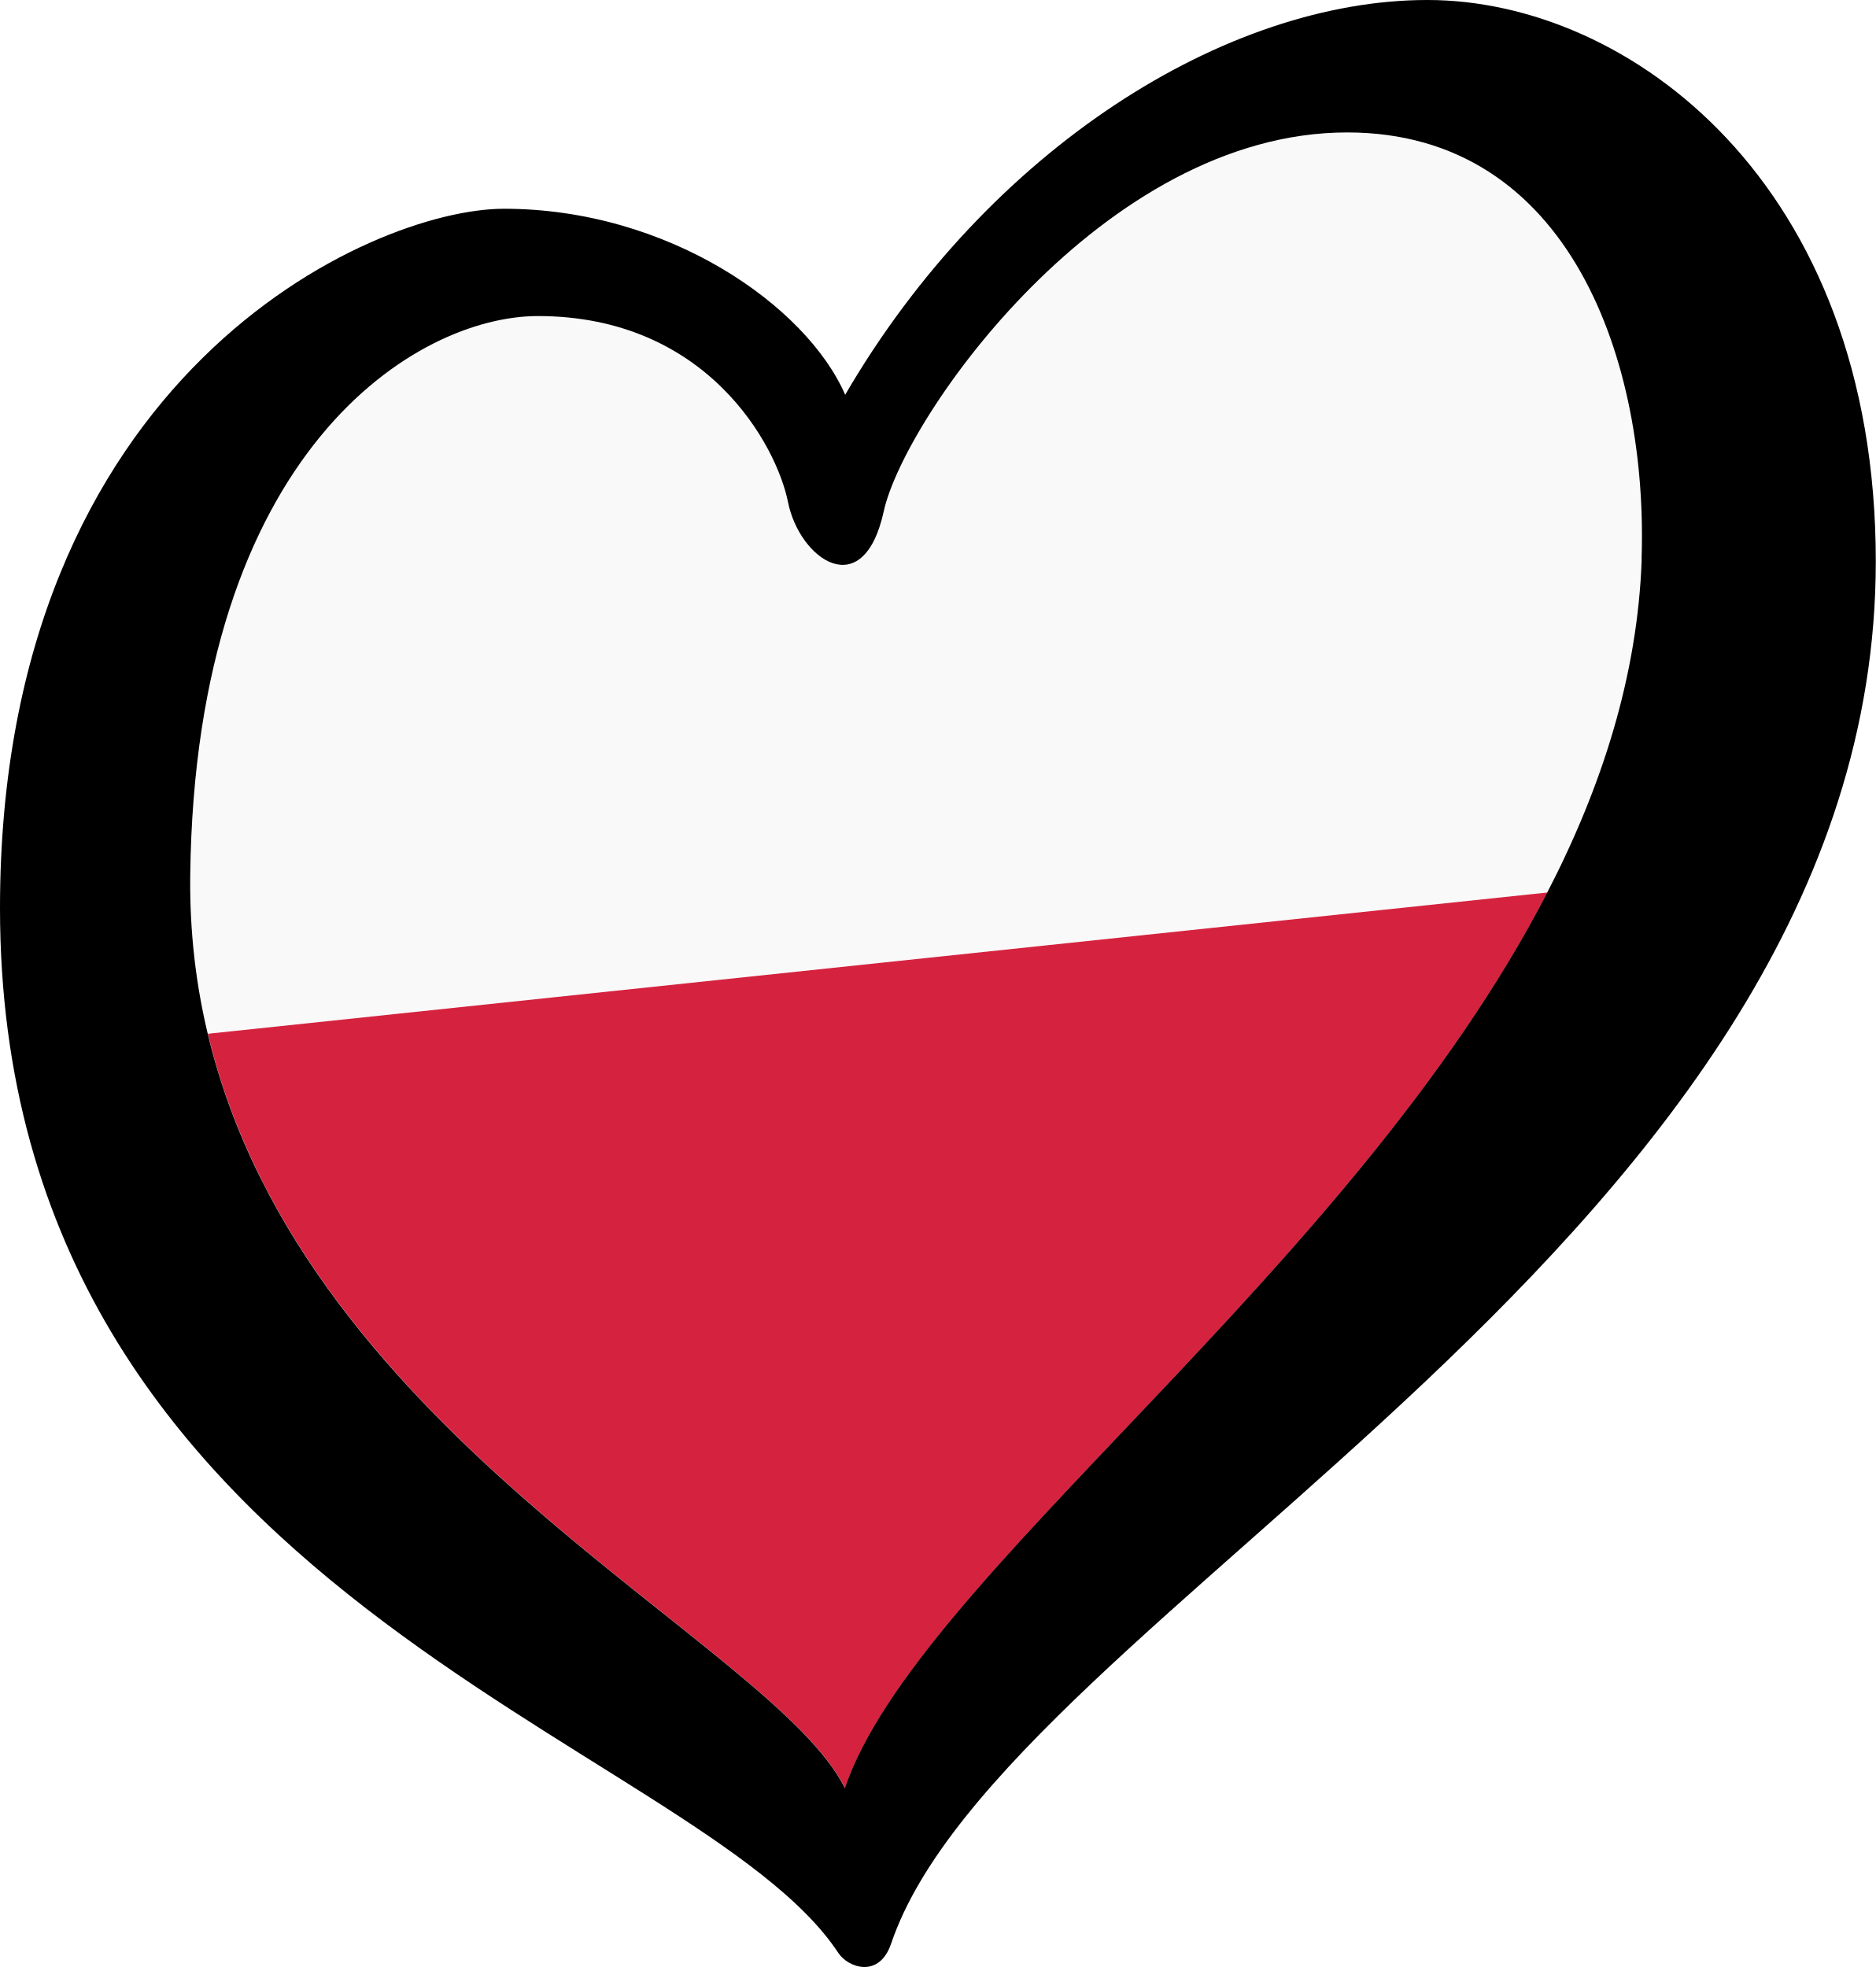
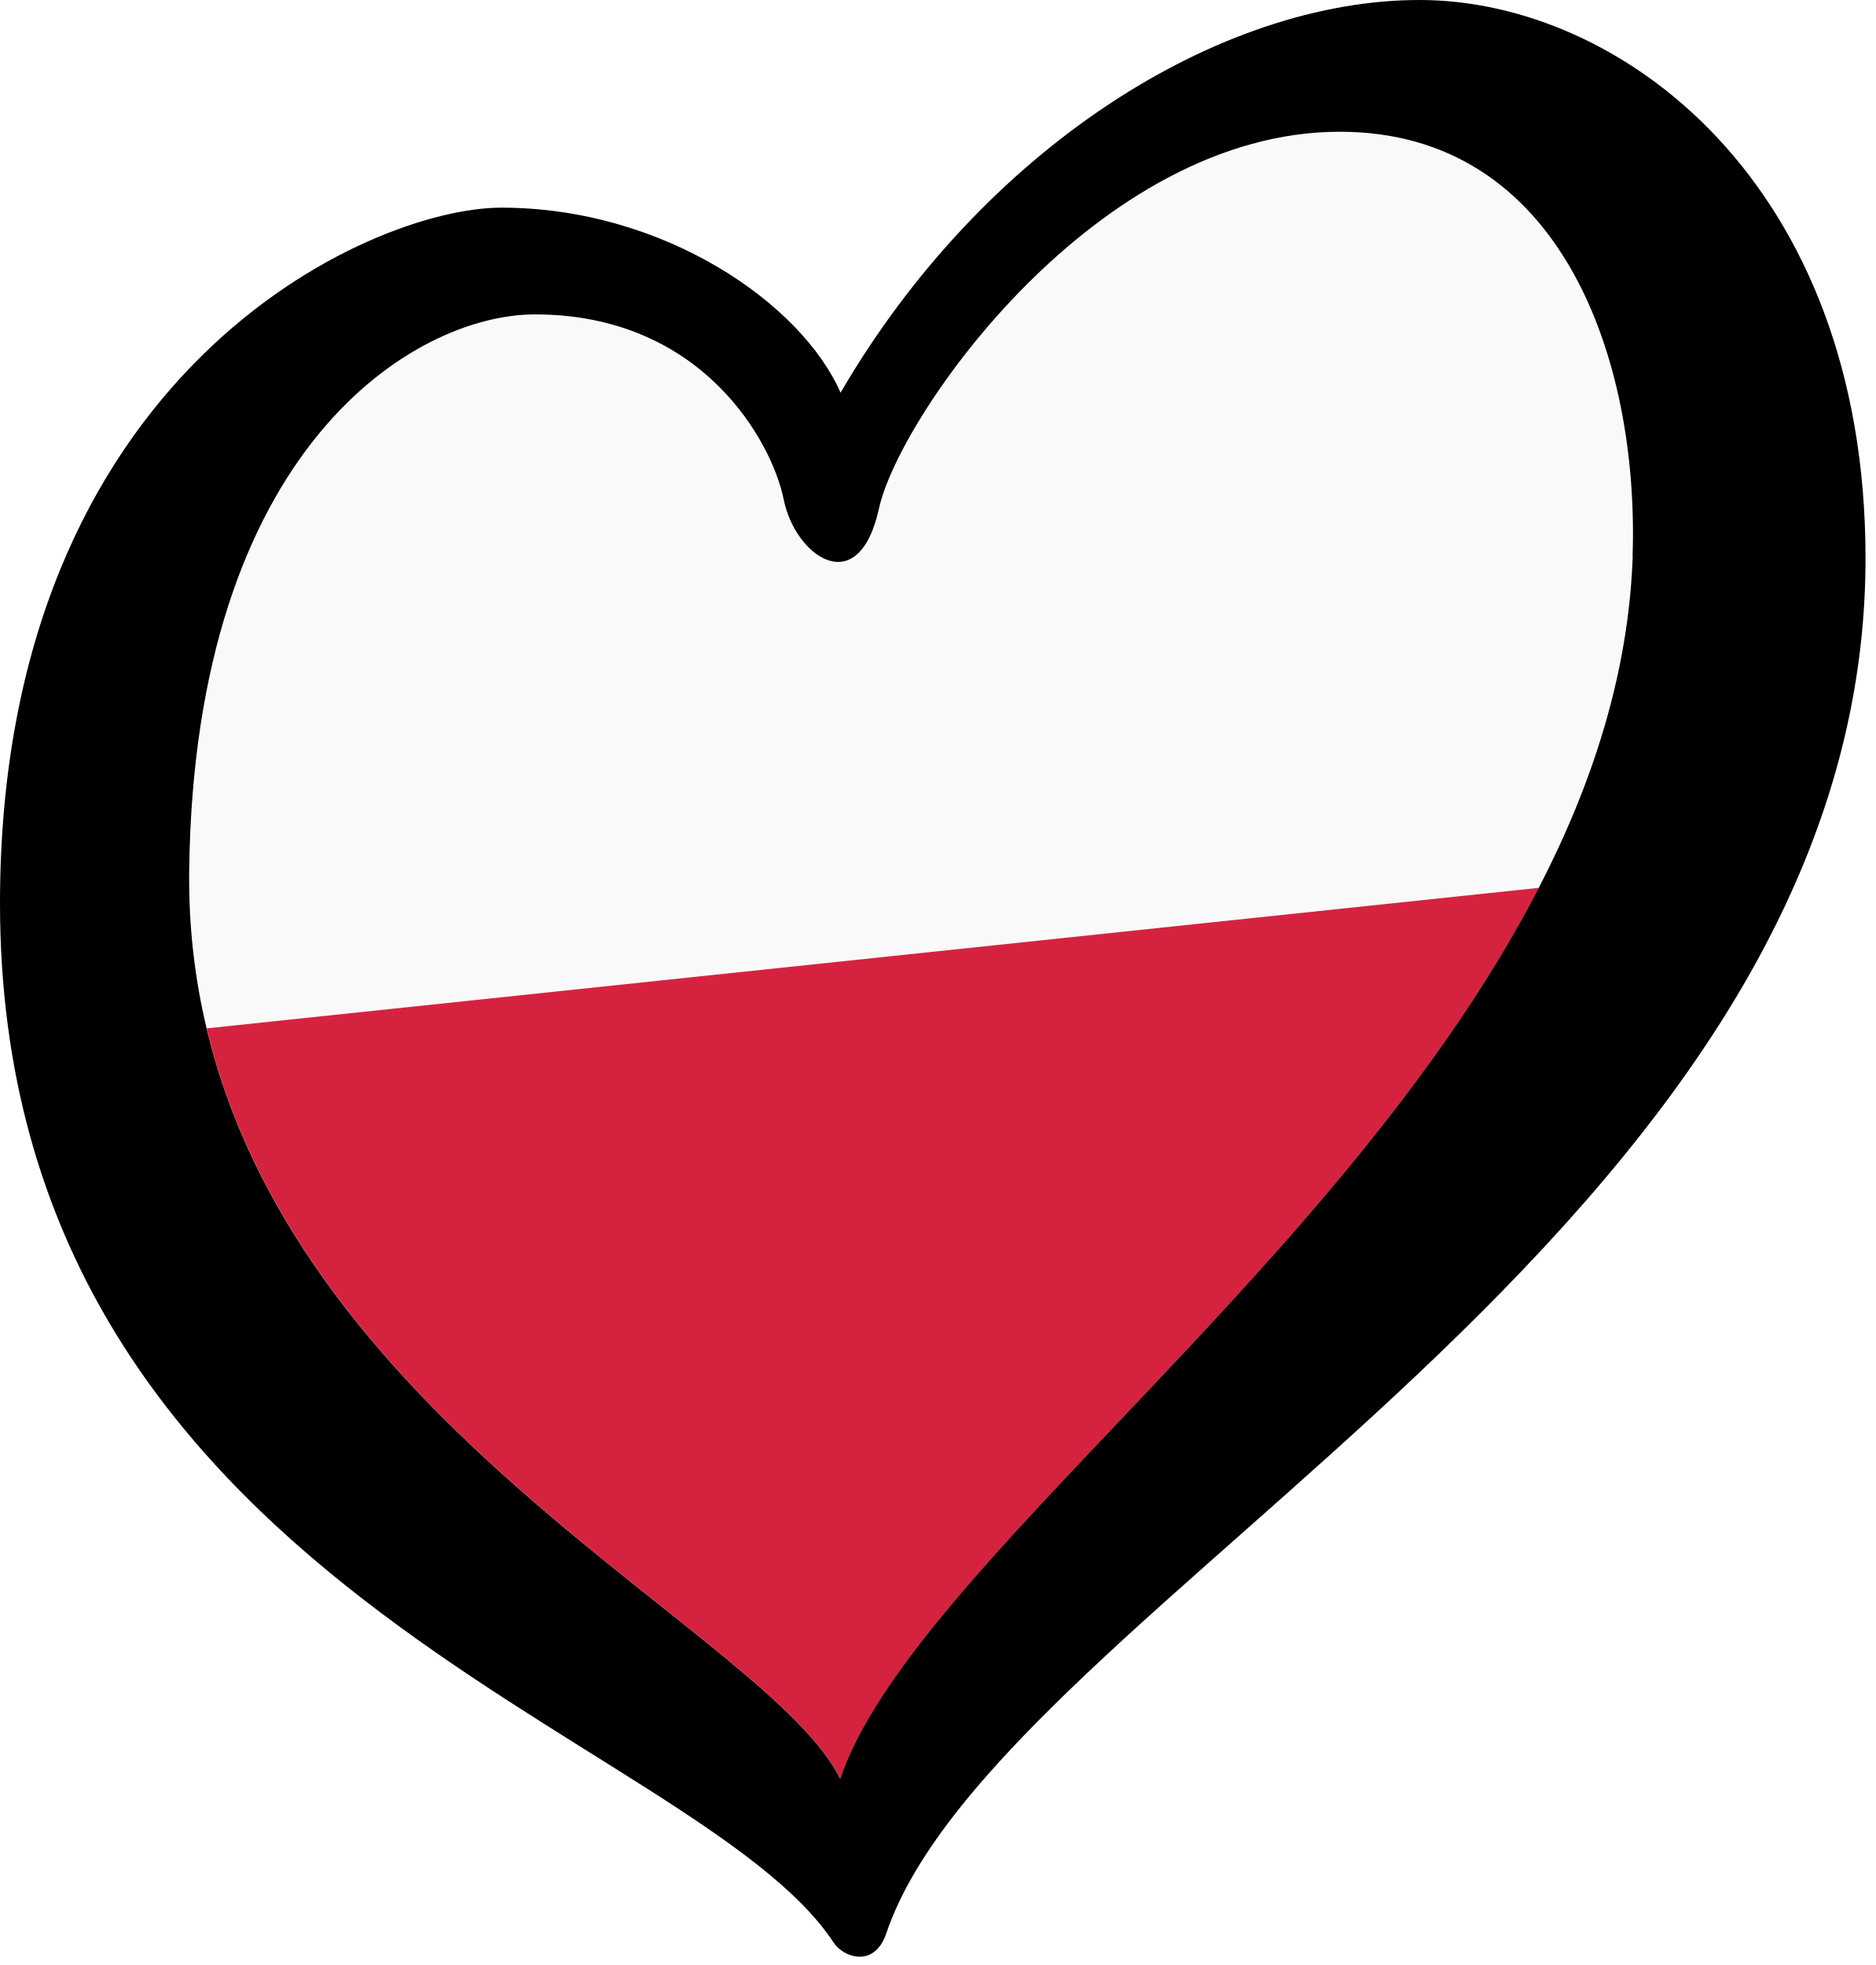
- <svg xmlns="http://www.w3.org/2000/svg" id="LOGO_LAYER" viewBox="0 0 125.33 131.443" version="1.1" width="125.33" height="131.443">
+ <svg xmlns="http://www.w3.org/2000/svg" width="100%" height="100%" viewBox="0 0 126 132" version="1.1" xml:space="preserve">
  <defs id="defs1">
    <style id="style1">.cls-1{fill:#f9f9f9;}.cls-2{fill:#d5233f;}</style>
  </defs>
  <g id="LOGO_GROUP" transform="translate(-232.76,-97.88)">
    <g id="SELECT_FLAG_HERE">
      <g id="BLACK_FLAG">
        <path class="cls-1" d="m 322.79,106.72 c -16.31,0 -29.59,19.06 -30.96,25.31 -1.37,6.25 -5.64,3.2 -6.4,-0.61 -0.76,-3.81 -5.42,-12.43 -16.71,-12.43 -8.08,0 -22.92,8.92 -23.23,37.43 -0.04,3.72 0.38,7.23 1.17,10.53 l 89.5,-9.44 c 3.64,-7.06 6.04,-14.5 6.31,-22.28 0.45,-13.11 -4.73,-28.52 -19.67,-28.52 z" id="path1" />
        <path class="cls-2" d="m 289.22,217.37 c 4.73,-14.06 33.86,-34.54 46.93,-59.85 l -89.5,9.44 c 6.47,27.14 37.77,40.7 42.57,50.41 z" id="path2" />
        <path d="m 328.12,97.88 c -13.42,0 -29.29,9.91 -38.89,26.38 -2.59,-5.95 -11.83,-12.43 -22.8,-12.43 -8.84,0 -33.67,11.05 -33.67,46.73 0,46.05 46.59,55.51 56.01,69.82 0.65,0.99 2.73,1.73 3.53,-0.62 7.51,-22.18 65.79,-47.24 65.79,-92.37 0,-25.31 -16.53,-37.51 -29.95,-37.51 z m 14.33,37.36 c -0.27,7.78 -2.66,15.22 -6.31,22.28 -13.07,25.32 -42.2,45.79 -46.93,59.85 -4.8,-9.71 -36.11,-23.27 -42.57,-50.41 -0.79,-3.3 -1.21,-6.81 -1.17,-10.53 0.32,-28.51 15.16,-37.43 23.23,-37.43 11.28,0 15.94,8.61 16.71,12.43 0.76,3.81 5.03,6.86 6.4,0.61 1.37,-6.25 14.65,-25.31 30.96,-25.31 14.94,0 20.12,15.41 19.67,28.52 z" id="path3" />
      </g>
    </g>
  </g>
</svg>
